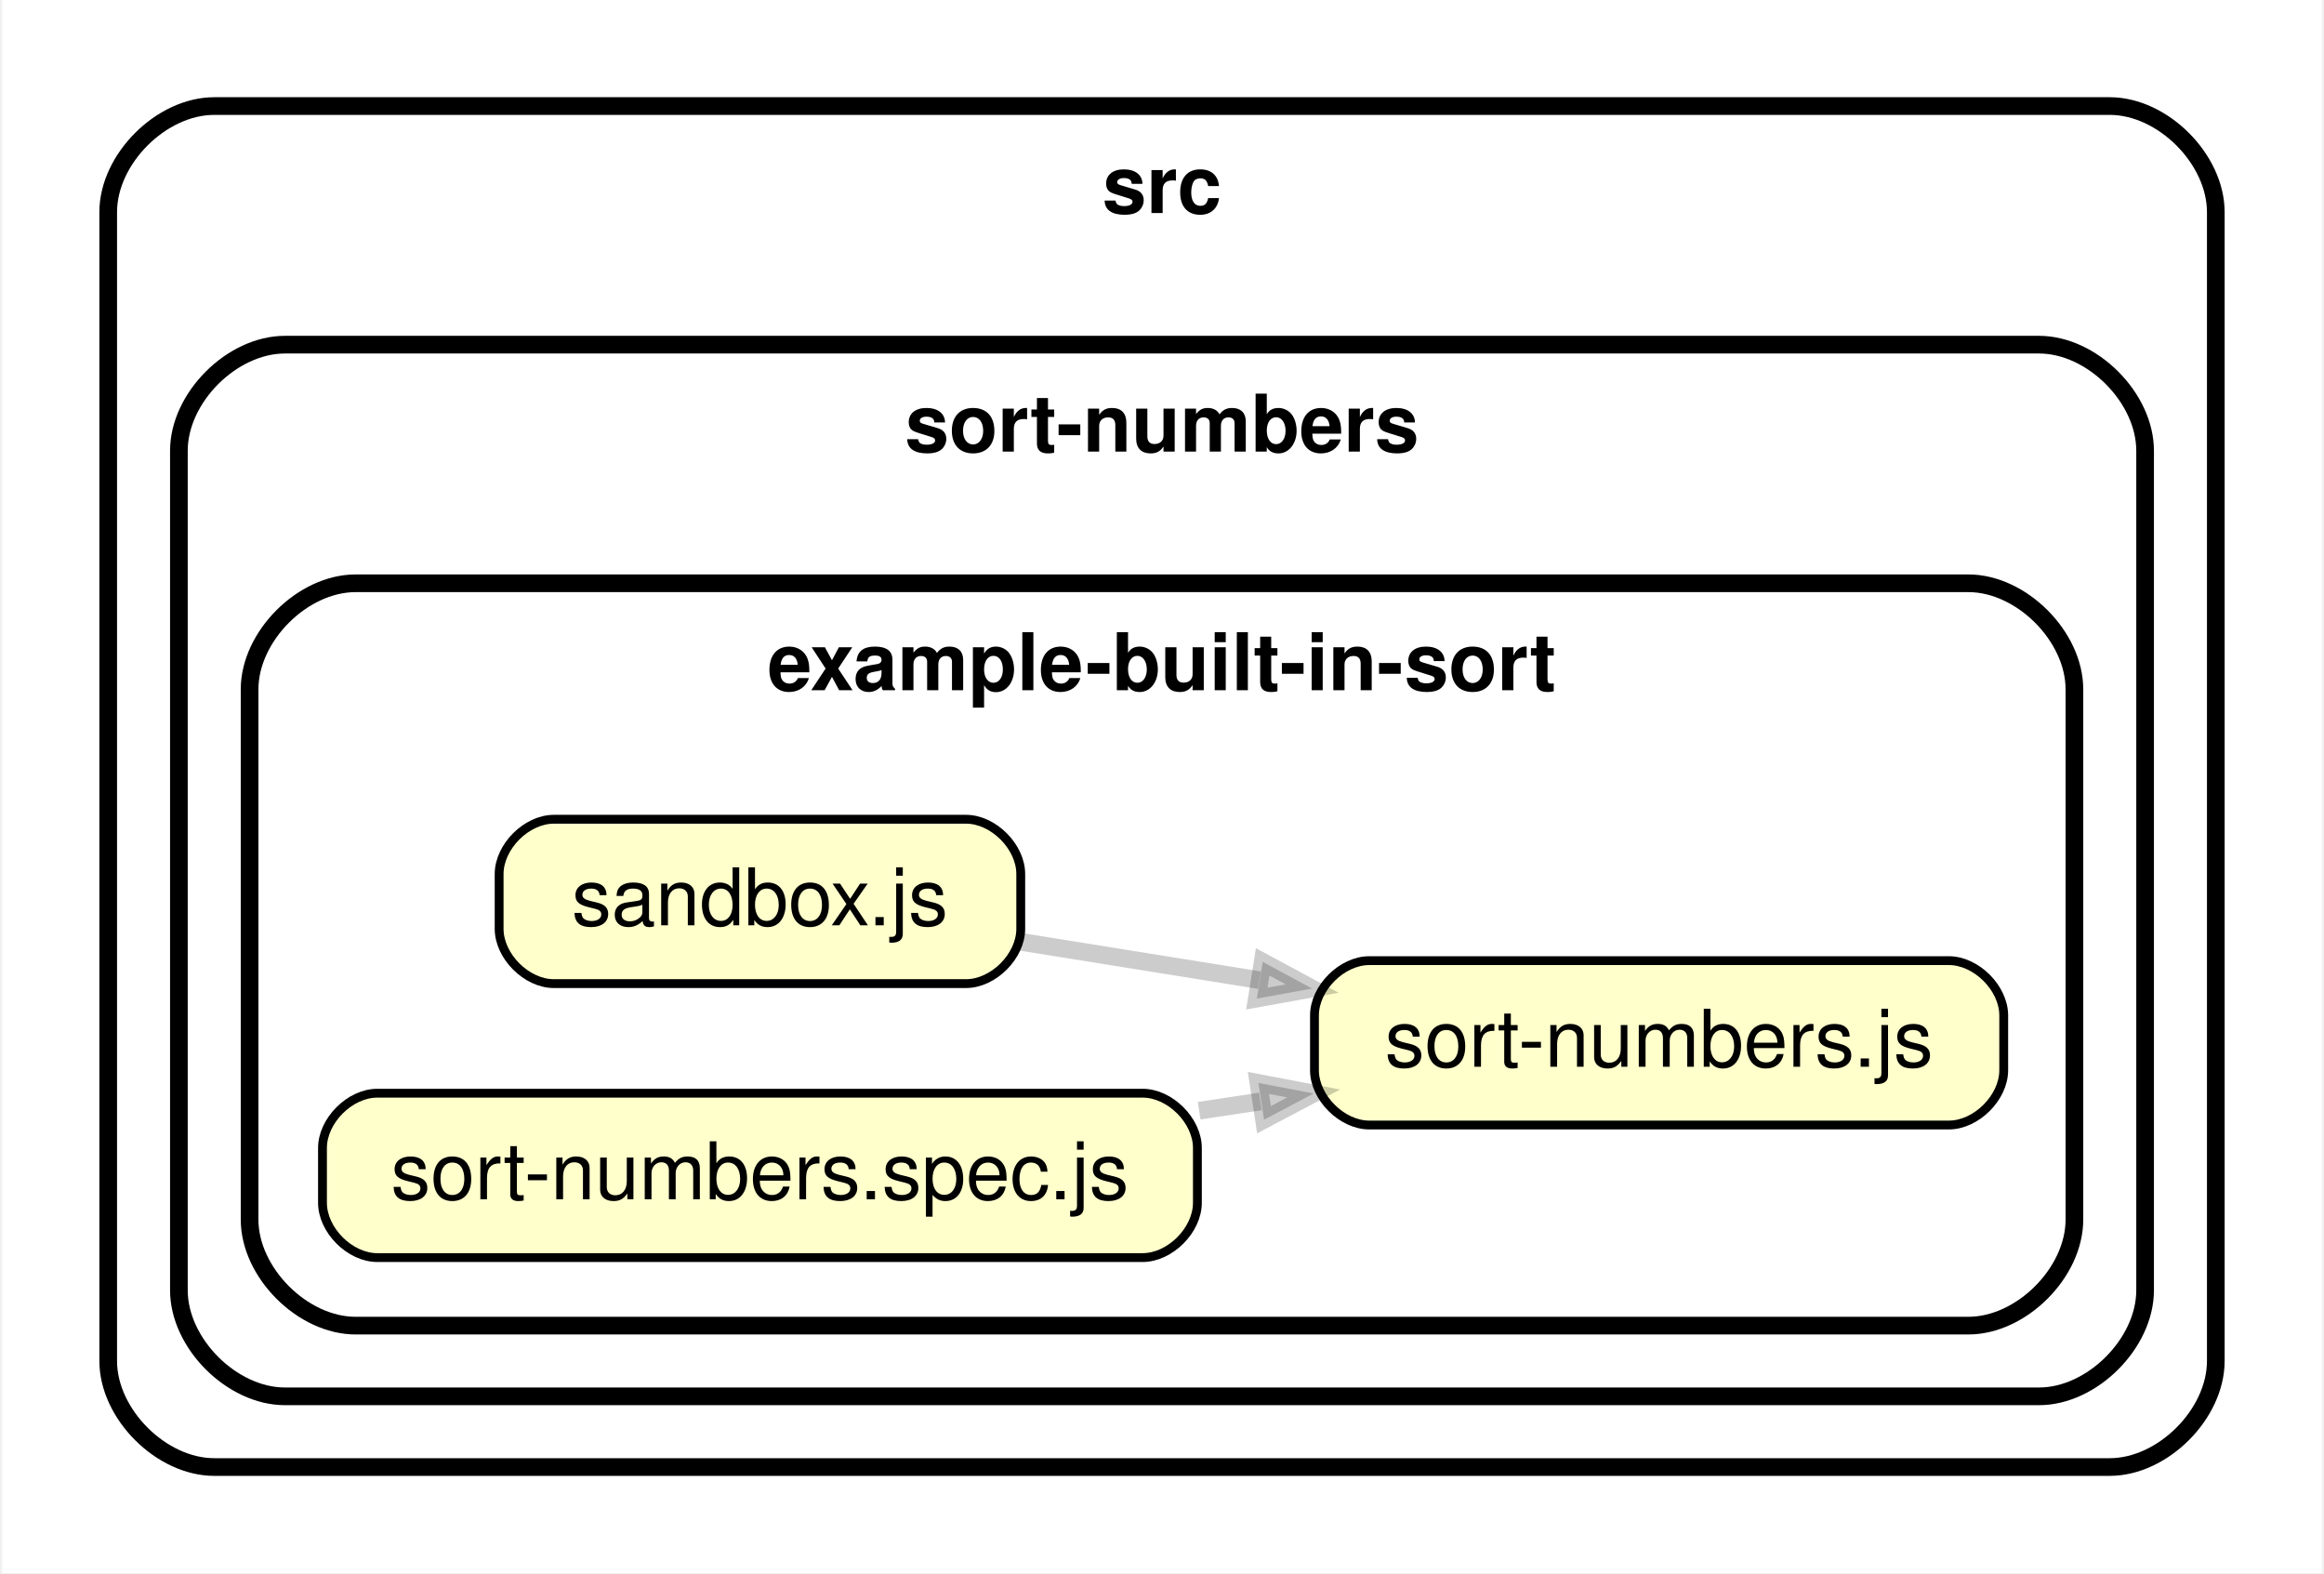
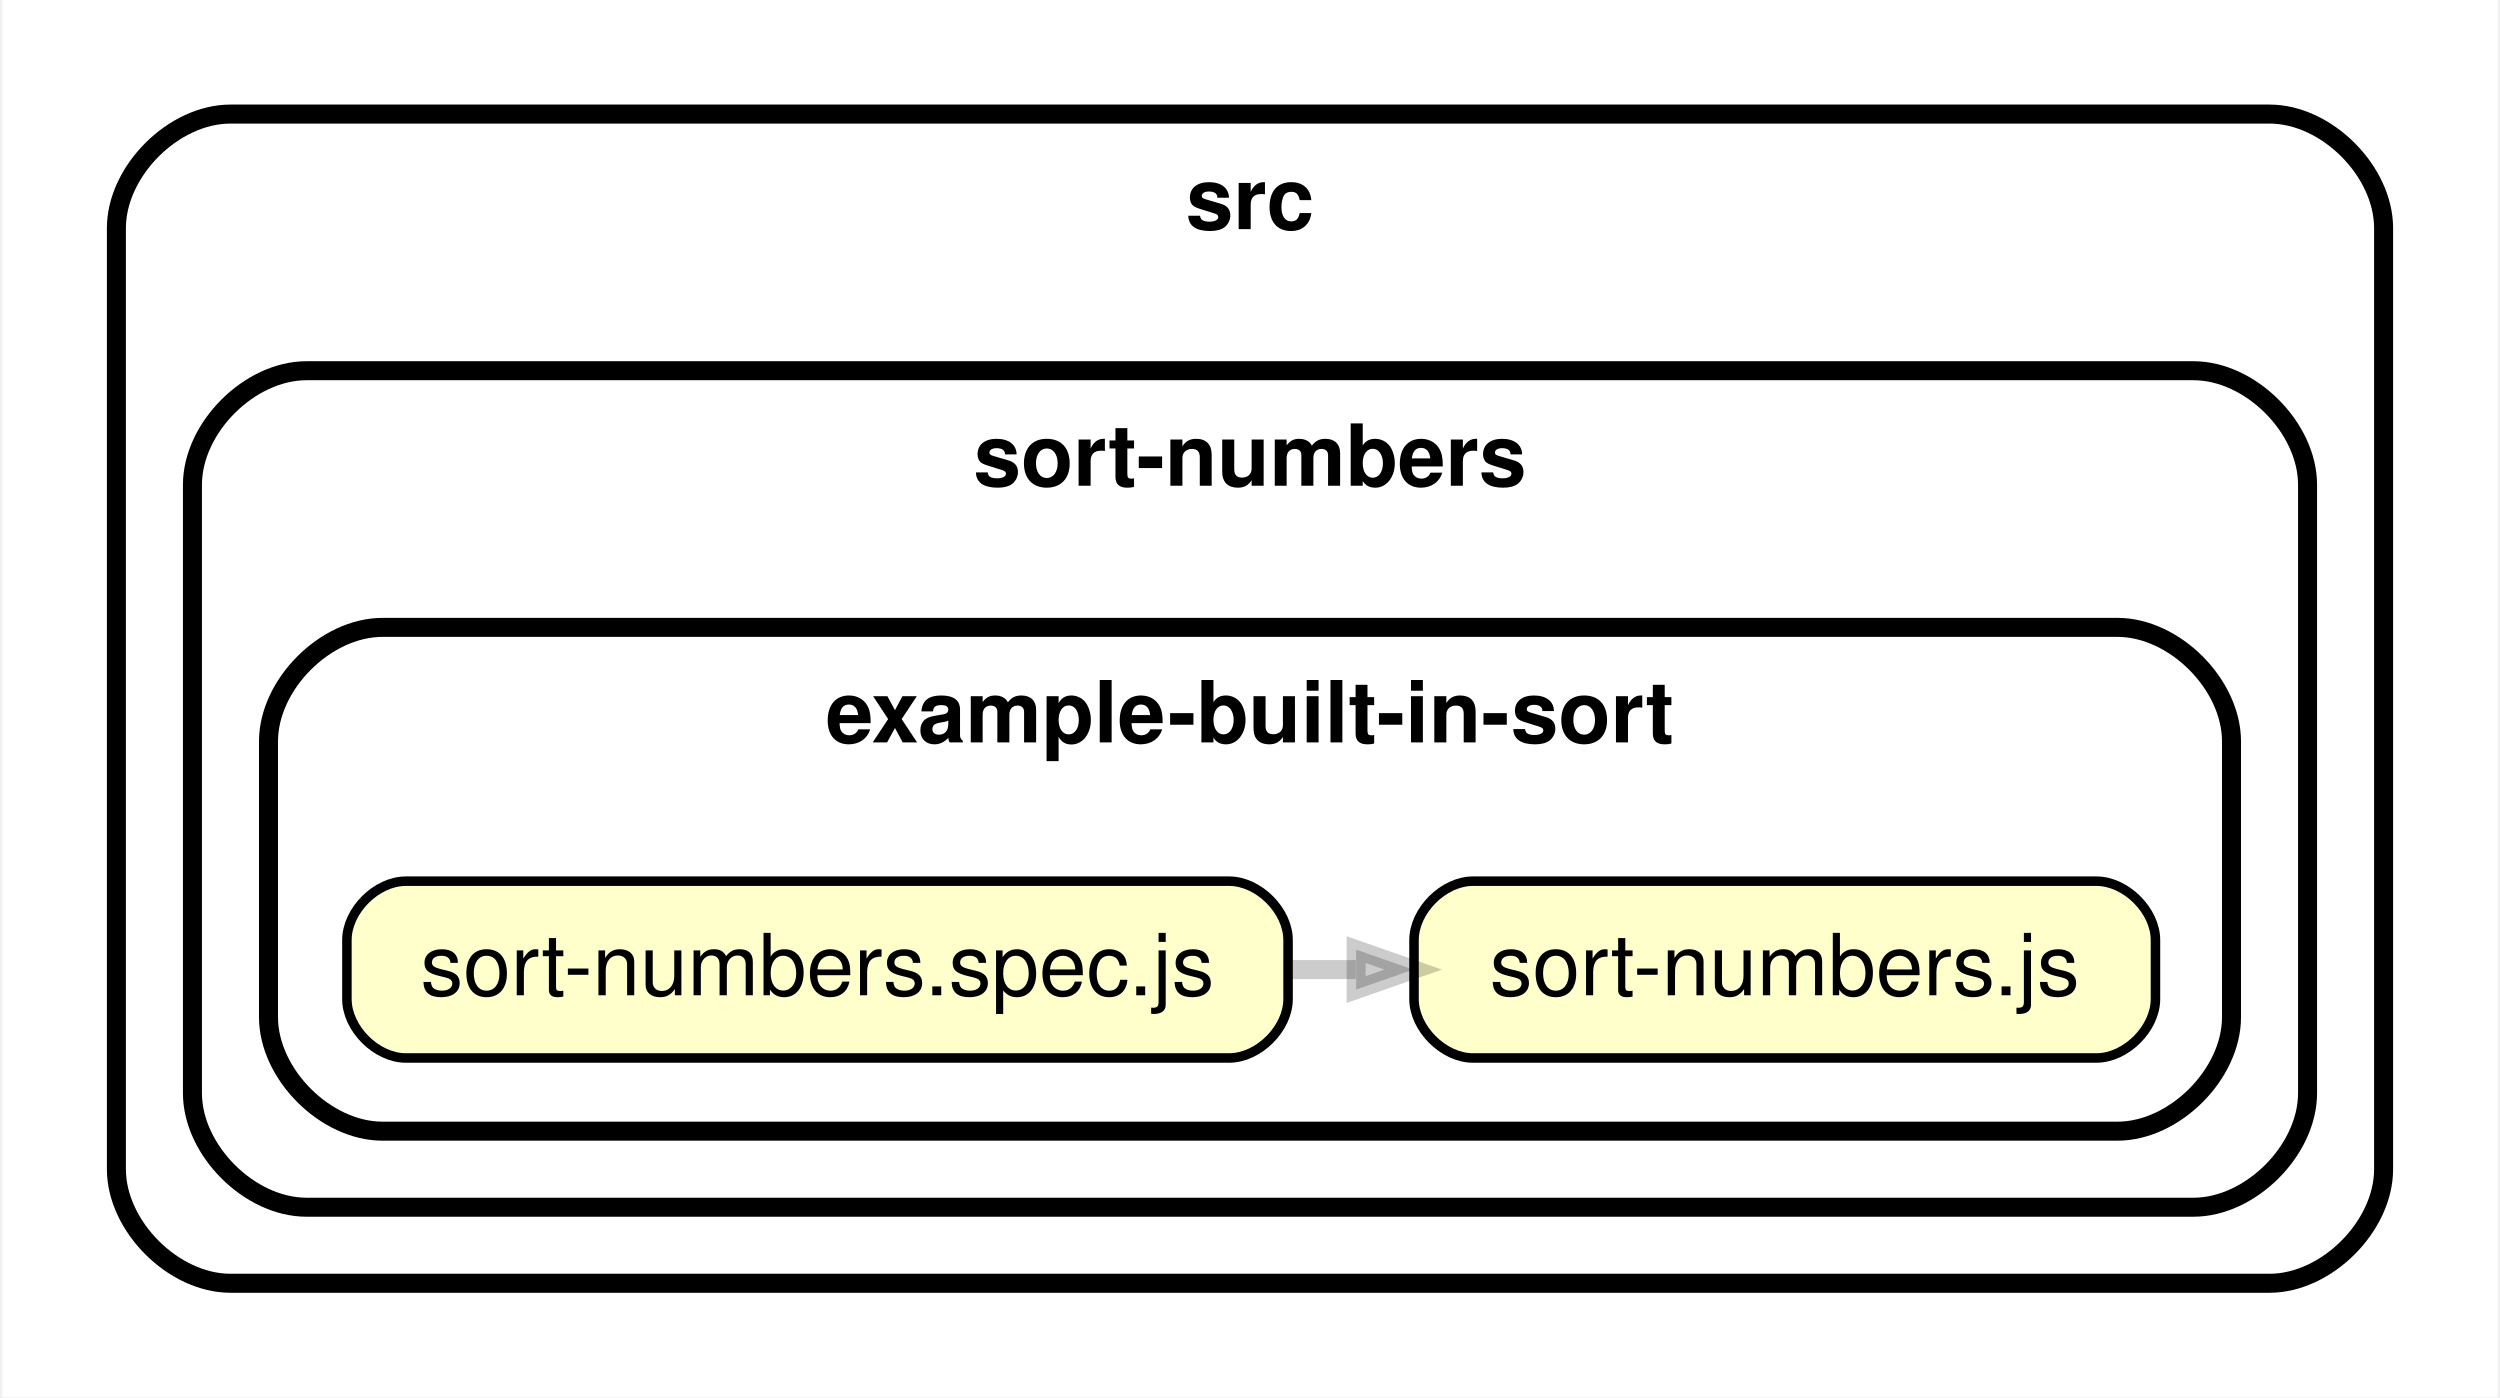
- <svg xmlns="http://www.w3.org/2000/svg" xmlns:xlink="http://www.w3.org/1999/xlink" width="263pt" height="178pt" viewBox="0.00 0.00 262.51 178.00">
-   <g id="graph0" class="graph" transform="scale(1 1) rotate(0) translate(4 174)">
-     <polygon fill="white" stroke="transparent" points="-4,4 -4,-174 258.51,-174 258.51,4 -4,4" />
+ <svg xmlns="http://www.w3.org/2000/svg" xmlns:xlink="http://www.w3.org/1999/xlink" width="263pt" height="147pt" viewBox="0.00 0.00 262.51 147.00">
+   <g id="graph0" class="graph" transform="scale(1 1) rotate(0) translate(4 143)">
+     <polygon fill="white" stroke="transparent" points="-4,4 -4,-143 258.51,-143 258.51,4 -4,4" />
    <g id="clust1" class="cluster">
-       <path fill="#ffffff" stroke="black" stroke-width="2" d="M20,-8C20,-8 234.51,-8 234.51,-8 240.51,-8 246.51,-14 246.51,-20 246.51,-20 246.51,-150 246.51,-150 246.51,-156 240.51,-162 234.51,-162 234.51,-162 20,-162 20,-162 14,-162 8,-156 8,-150 8,-150 8,-20 8,-20 8,-14 14,-8 20,-8" />
-       <text text-anchor="middle" x="127.25" y="-149.9" font-family="Helvetica,sans-Serif" font-weight="bold" font-size="9.00">src</text>
+       <path fill="#ffffff" stroke="black" stroke-width="2" d="M20,-8C20,-8 234.51,-8 234.51,-8 240.51,-8 246.51,-14 246.51,-20 246.51,-20 246.51,-119 246.51,-119 246.51,-125 240.51,-131 234.51,-131 234.51,-131 20,-131 20,-131 14,-131 8,-125 8,-119 8,-119 8,-20 8,-20 8,-14 14,-8 20,-8" />
+       <text text-anchor="middle" x="127.25" y="-118.9" font-family="Helvetica,sans-Serif" font-weight="bold" font-size="9.00">src</text>
    </g>
    <g id="clust2" class="cluster">
-       <path fill="#ffffff" stroke="black" stroke-width="2" d="M28,-16C28,-16 226.51,-16 226.51,-16 232.51,-16 238.51,-22 238.51,-28 238.51,-28 238.51,-123 238.51,-123 238.51,-129 232.51,-135 226.51,-135 226.51,-135 28,-135 28,-135 22,-135 16,-129 16,-123 16,-123 16,-28 16,-28 16,-22 22,-16 28,-16" />
-       <text text-anchor="middle" x="127.25" y="-122.9" font-family="Helvetica,sans-Serif" font-weight="bold" font-size="9.00">sort-numbers</text>
+       <path fill="#ffffff" stroke="black" stroke-width="2" d="M28,-16C28,-16 226.51,-16 226.51,-16 232.51,-16 238.51,-22 238.51,-28 238.51,-28 238.51,-92 238.51,-92 238.51,-98 232.51,-104 226.51,-104 226.51,-104 28,-104 28,-104 22,-104 16,-98 16,-92 16,-92 16,-28 16,-28 16,-22 22,-16 28,-16" />
+       <text text-anchor="middle" x="127.25" y="-91.9" font-family="Helvetica,sans-Serif" font-weight="bold" font-size="9.00">sort-numbers</text>
    </g>
    <g id="clust3" class="cluster">
-       <path fill="#ffffff" stroke="black" stroke-width="2" d="M36,-24C36,-24 218.51,-24 218.51,-24 224.51,-24 230.51,-30 230.51,-36 230.51,-36 230.51,-96 230.51,-96 230.51,-102 224.51,-108 218.51,-108 218.51,-108 36,-108 36,-108 30,-108 24,-102 24,-96 24,-96 24,-36 24,-36 24,-30 30,-24 36,-24" />
-       <text text-anchor="middle" x="127.25" y="-95.9" font-family="Helvetica,sans-Serif" font-weight="bold" font-size="9.00">example-built-in-sort</text>
+       <path fill="#ffffff" stroke="black" stroke-width="2" d="M36,-24C36,-24 218.51,-24 218.51,-24 224.51,-24 230.51,-30 230.51,-36 230.51,-36 230.51,-65 230.51,-65 230.51,-71 224.51,-77 218.51,-77 218.51,-77 36,-77 36,-77 30,-77 24,-71 24,-65 24,-65 24,-36 24,-36 24,-30 30,-24 36,-24" />
+       <text text-anchor="middle" x="127.25" y="-64.9" font-family="Helvetica,sans-Serif" font-weight="bold" font-size="9.00">example-built-in-sort</text>
    </g>
    <g id="node1" class="node">
      <g id="a_node1">
-         <a xlink:href="../src/sort-numbers/example-built-in-sort/sandbox.js" xlink:title="sandbox.js">
-           <path fill="#ffffcc" stroke="black" d="M105.07,-81.3C105.07,-81.3 58.44,-81.3 58.44,-81.3 55.34,-81.3 52.24,-78.2 52.24,-75.1 52.24,-75.1 52.24,-68.9 52.24,-68.9 52.24,-65.8 55.34,-62.7 58.44,-62.7 58.44,-62.7 105.07,-62.7 105.07,-62.7 108.17,-62.7 111.27,-65.8 111.27,-68.9 111.27,-68.9 111.27,-75.1 111.27,-75.1 111.27,-78.2 108.17,-81.3 105.07,-81.3" />
-           <text text-anchor="middle" x="81.75" y="-69.3" font-family="Helvetica,sans-Serif" font-size="9.00">sandbox.js</text>
+         <a xlink:href="../src/sort-numbers/example-built-in-sort/sort-numbers.js" xlink:title="sort-numbers.js">
+           <path fill="#ffffcc" stroke="black" d="M216.3,-50.3C216.3,-50.3 150.71,-50.3 150.71,-50.3 147.61,-50.3 144.51,-47.2 144.51,-44.1 144.51,-44.1 144.51,-37.9 144.51,-37.9 144.51,-34.8 147.61,-31.7 150.71,-31.7 150.71,-31.7 216.3,-31.7 216.3,-31.7 219.4,-31.7 222.51,-34.8 222.51,-37.9 222.51,-37.9 222.51,-44.1 222.51,-44.1 222.51,-47.2 219.4,-50.3 216.3,-50.3" />
+           <text text-anchor="middle" x="183.51" y="-38.3" font-family="Helvetica,sans-Serif" font-size="9.00">sort-numbers.js</text>
        </a>
      </g>
    </g>
    <g id="node2" class="node">
      <g id="a_node2">
-         <a xlink:href="../src/sort-numbers/example-built-in-sort/sort-numbers.js" xlink:title="sort-numbers.js">
-           <path fill="#ffffcc" stroke="black" d="M216.3,-65.3C216.3,-65.3 150.71,-65.3 150.71,-65.3 147.61,-65.3 144.51,-62.2 144.51,-59.1 144.51,-59.1 144.51,-52.9 144.51,-52.9 144.51,-49.8 147.61,-46.7 150.71,-46.7 150.71,-46.7 216.3,-46.7 216.3,-46.7 219.4,-46.7 222.51,-49.8 222.51,-52.9 222.51,-52.9 222.51,-59.1 222.51,-59.1 222.51,-62.2 219.4,-65.3 216.3,-65.3" />
-           <text text-anchor="middle" x="183.51" y="-53.3" font-family="Helvetica,sans-Serif" font-size="9.00">sort-numbers.js</text>
-         </a>
-       </g>
-     </g>
-     <g id="edge1" class="edge">
-       <path fill="none" stroke="#000000" stroke-width="2" stroke-opacity="0.2" d="M111.34,-67.42C119.74,-66.07 129.14,-64.56 138.29,-63.09" />
-       <polygon fill="#000000" fill-opacity="0.2" stroke="#000000" stroke-width="2" stroke-opacity="0.2" points="138.65,-65.16 144.25,-62.14 137.99,-61.01 138.65,-65.16" />
-     </g>
-     <g id="node3" class="node">
-       <g id="a_node3">
        <a xlink:href="../src/sort-numbers/example-built-in-sort/sort-numbers.spec.js" xlink:title="sort-numbers.spec.js">
          <path fill="#ffffcc" stroke="black" d="M125.06,-50.3C125.06,-50.3 38.45,-50.3 38.45,-50.3 35.35,-50.3 32.25,-47.2 32.25,-44.1 32.25,-44.1 32.25,-37.9 32.25,-37.9 32.25,-34.8 35.35,-31.7 38.45,-31.7 38.45,-31.7 125.06,-31.7 125.06,-31.7 128.16,-31.7 131.26,-34.8 131.26,-37.9 131.26,-37.9 131.26,-44.1 131.26,-44.1 131.26,-47.2 128.16,-50.3 125.06,-50.3" />
          <text text-anchor="middle" x="81.75" y="-38.3" font-family="Helvetica,sans-Serif" font-size="9.00">sort-numbers.spec.js</text>
        </a>
      </g>
    </g>
-     <g id="edge2" class="edge">
-       <path fill="none" stroke="#000000" stroke-width="2" stroke-opacity="0.2" d="M131.46,-48.32C133.77,-48.67 136.09,-49.02 138.39,-49.37" />
-       <polygon fill="#000000" fill-opacity="0.2" stroke="#000000" stroke-width="2" stroke-opacity="0.2" points="138.17,-51.46 144.42,-50.27 138.8,-47.3 138.17,-51.46" />
+     <g id="edge1" class="edge">
+       <path fill="none" stroke="#000000" stroke-width="2" stroke-opacity="0.2" d="M131.46,-41C133.77,-41 136.09,-41 138.39,-41" />
+       <polygon fill="#000000" fill-opacity="0.2" stroke="#000000" stroke-width="2" stroke-opacity="0.2" points="138.42,-43.1 144.42,-41 138.42,-38.9 138.42,-43.1" />
    </g>
  </g>
</svg>
